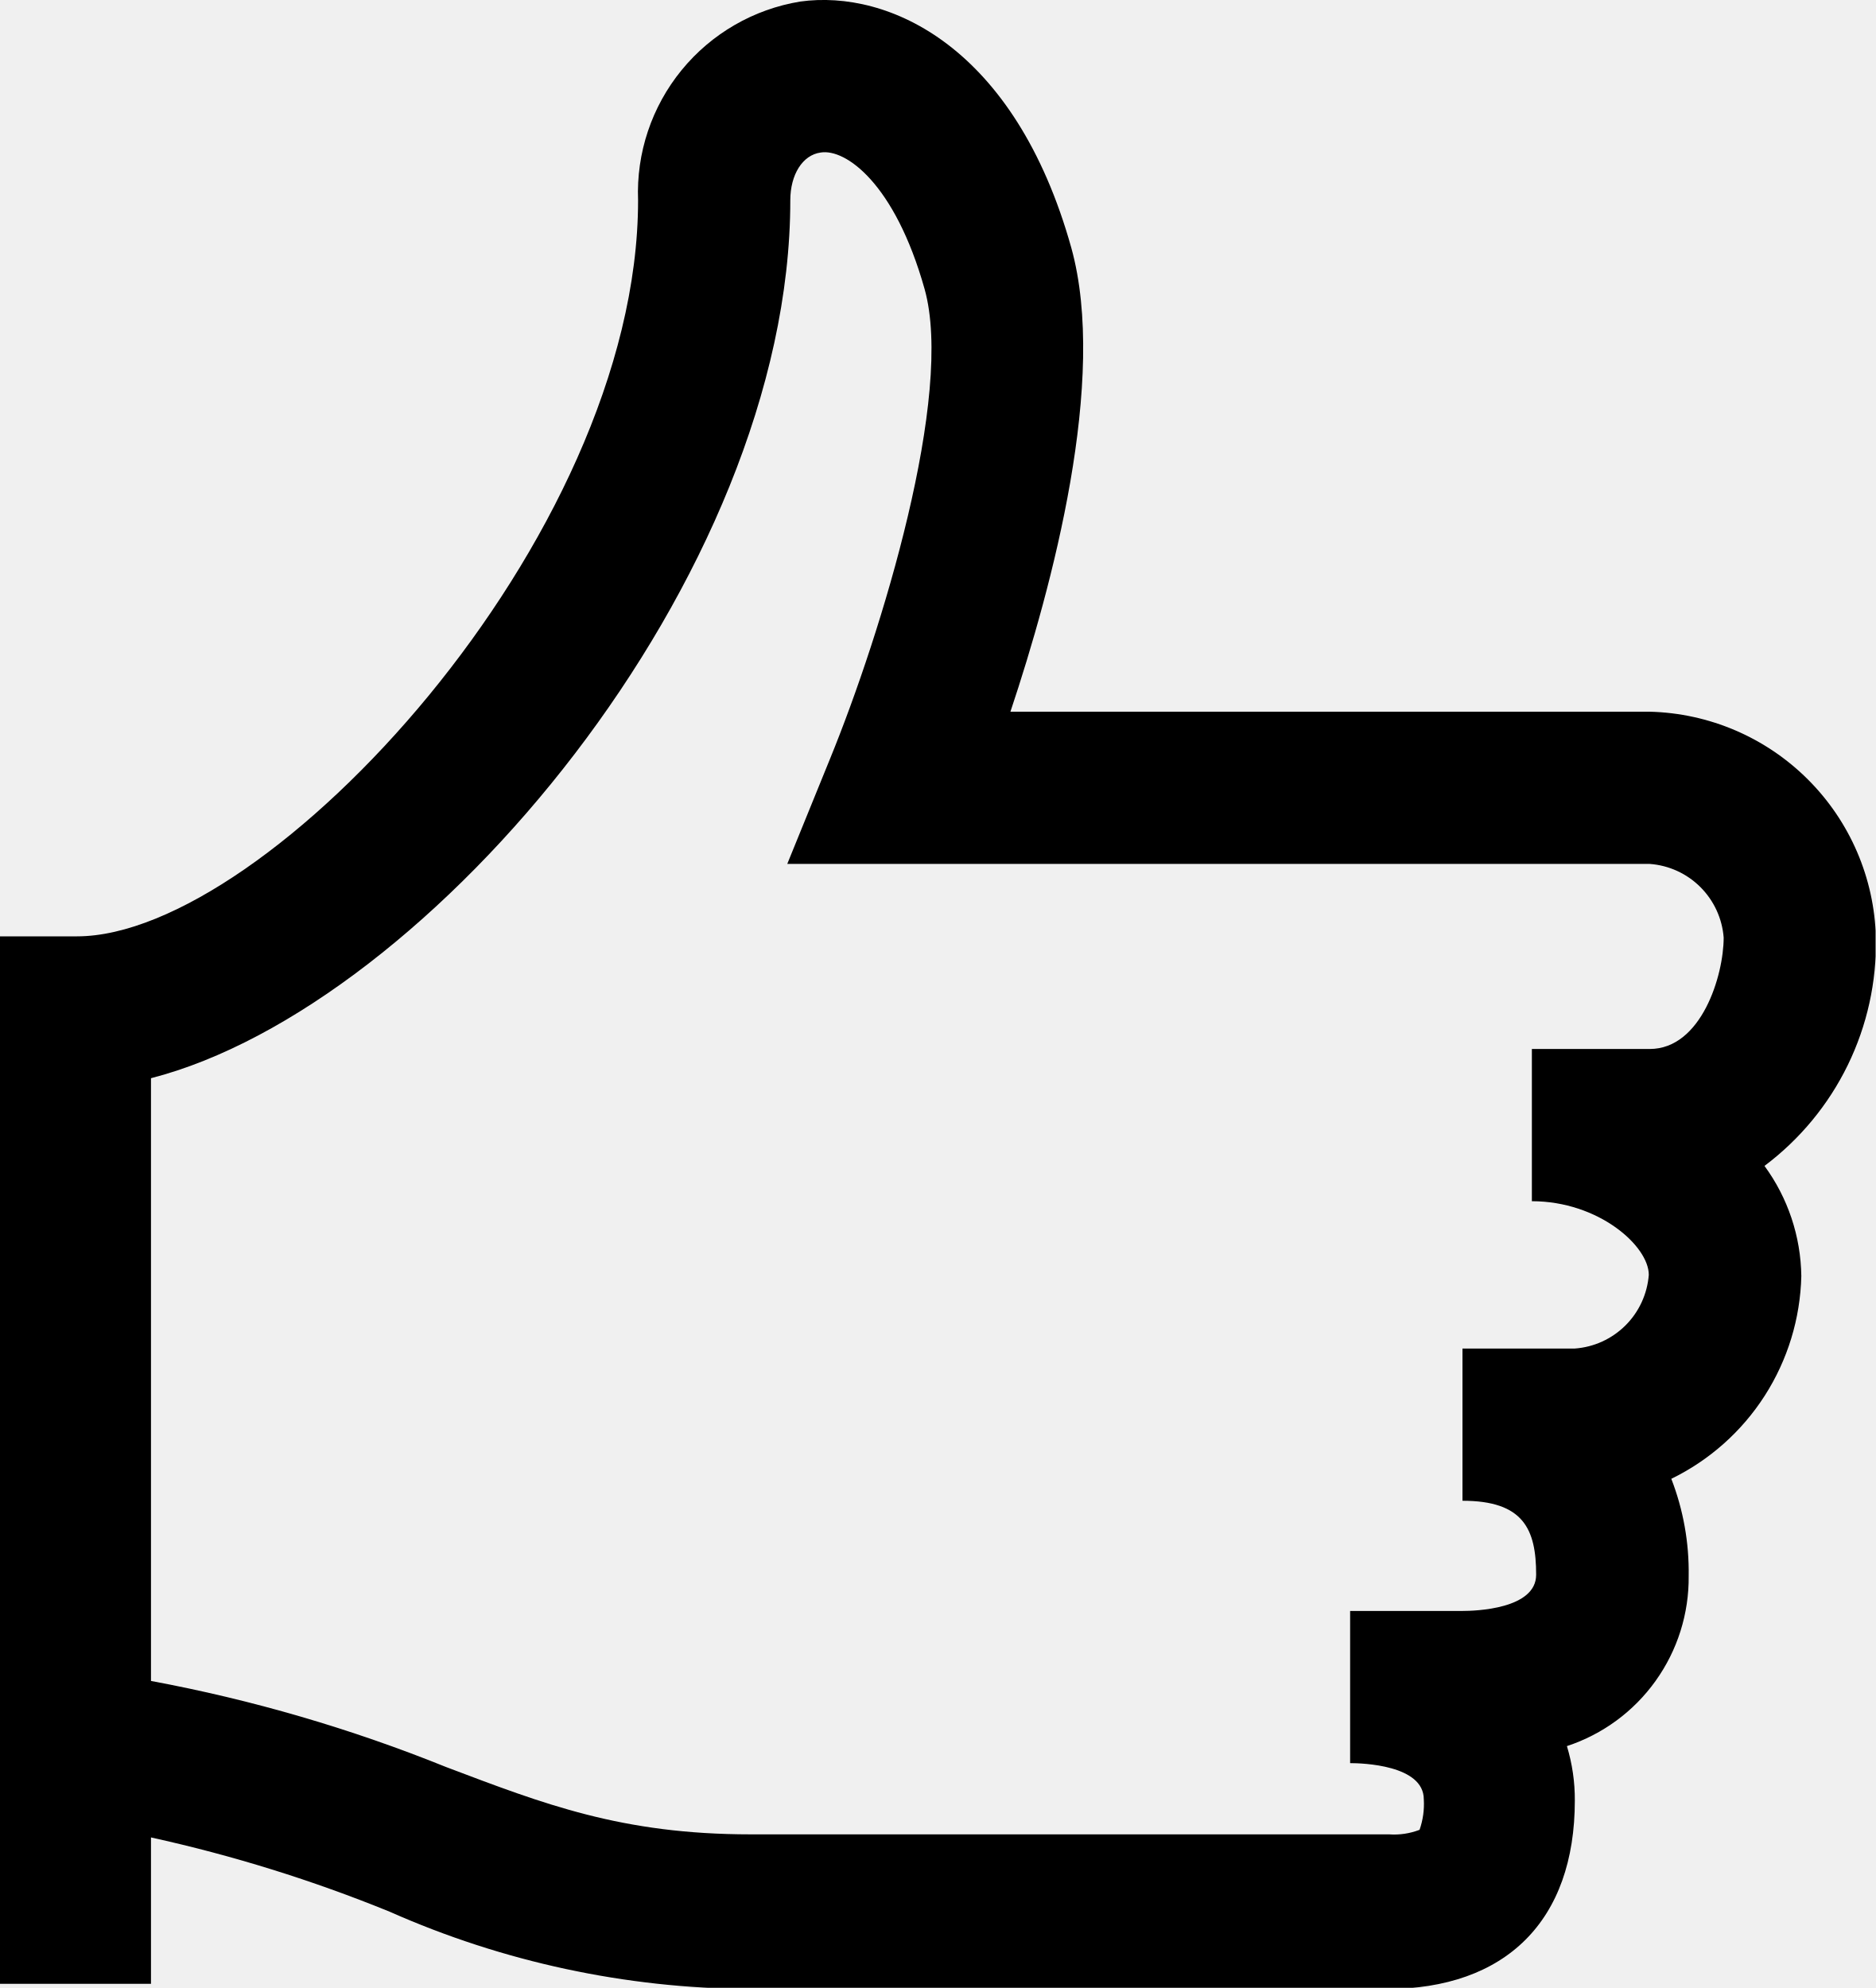
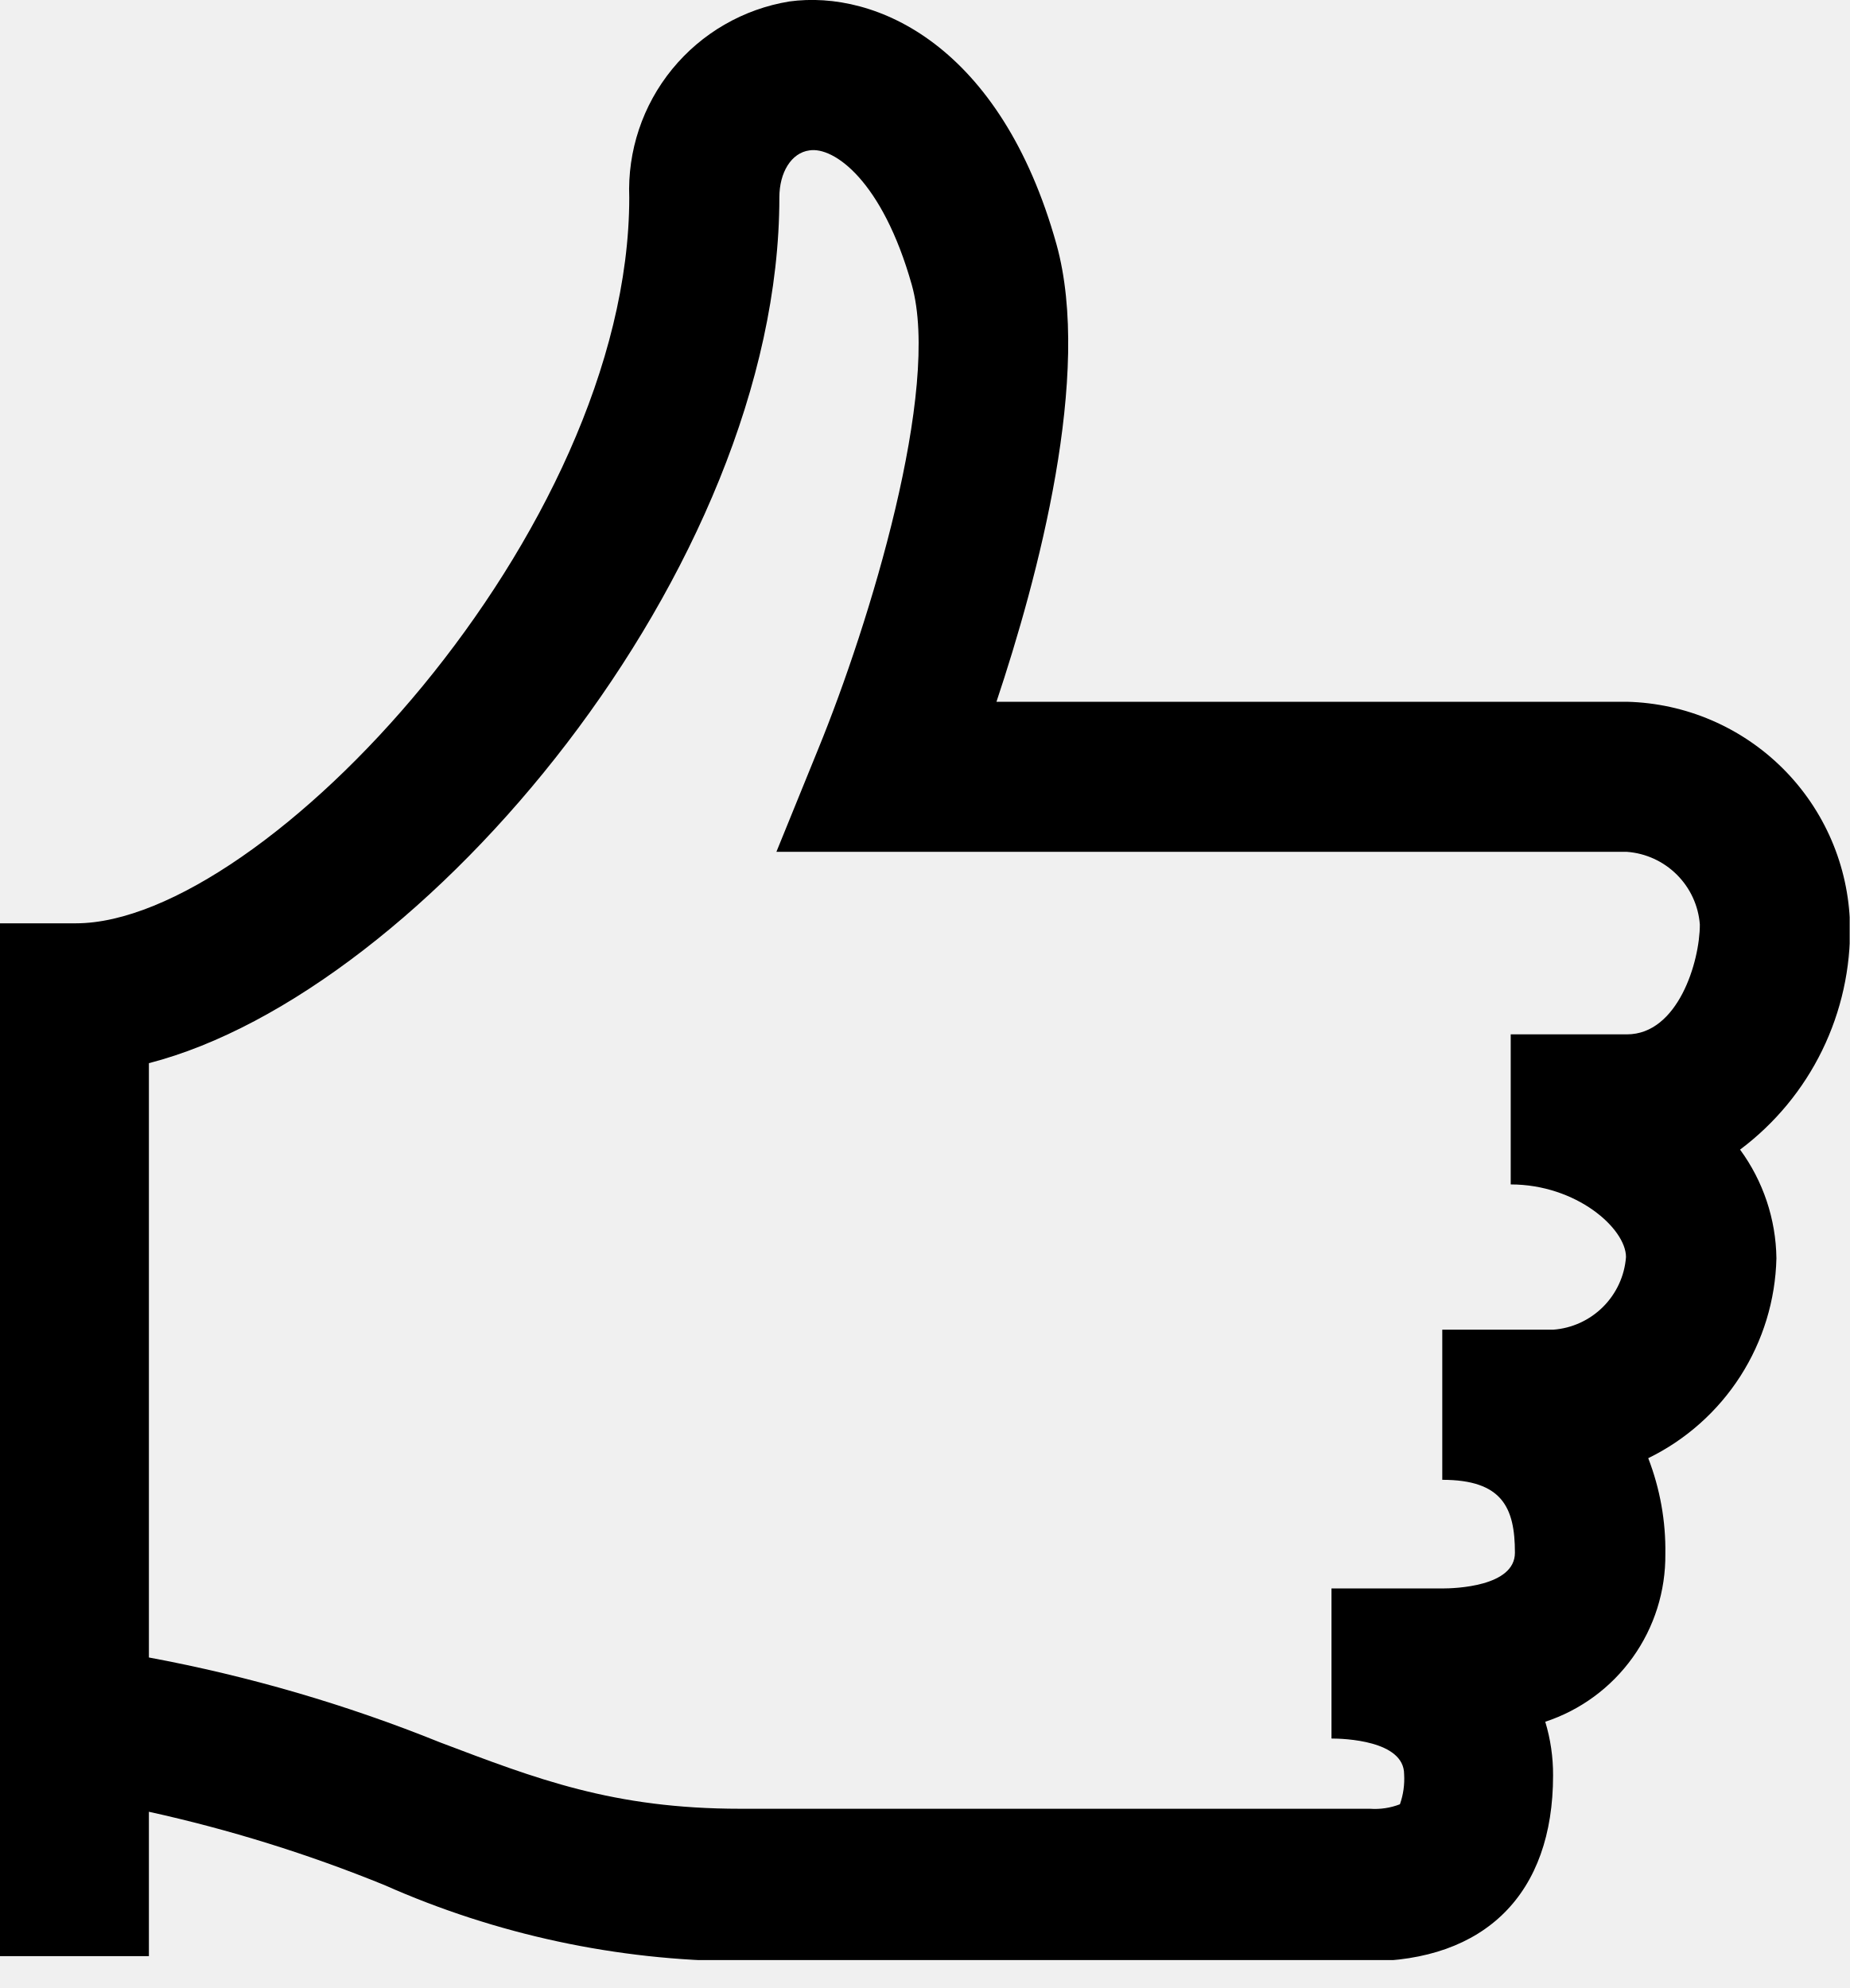
- <svg xmlns="http://www.w3.org/2000/svg" width="50" height="53" viewBox="0 0 50 53" fill="none">
+ <svg xmlns="http://www.w3.org/2000/svg" width="40" height="43" viewBox="0 0 40 43" fill="none">
  <g clip-path="url(#clip0)">
-     <path d="M50.008 24.996C49.967 23.41 49.318 21.901 48.196 20.781C47.074 19.66 45.564 19.013 43.978 18.974H26.936C28.055 15.623 29.532 10.112 28.559 6.606C27.057 1.234 23.689 -0.284 21.336 0.041C20.092 0.244 18.966 0.895 18.169 1.871C17.372 2.847 16.96 4.081 17.01 5.34C17.01 14.373 7.125 24.963 2.053 24.963H-0.032V52.889H4.025V48.986C6.199 49.464 8.327 50.126 10.388 50.966C13.409 52.306 16.675 53.008 19.98 53.027H36.958C40.148 53.027 41.982 51.201 41.982 48.004C41.985 47.511 41.914 47.022 41.771 46.551C42.724 46.237 43.552 45.629 44.135 44.813C44.719 43.997 45.028 43.017 45.017 42.014C45.031 41.13 44.874 40.251 44.554 39.425C45.572 38.929 46.434 38.162 47.045 37.209C47.656 36.255 47.993 35.153 48.02 34.02C48.006 32.963 47.663 31.936 47.038 31.083C47.98 30.376 48.741 29.456 49.257 28.398C49.774 27.339 50.031 26.173 50.008 24.996V24.996ZM43.978 27.966H40.837V32.024C42.615 32.024 43.954 33.217 43.954 33.988C43.914 34.497 43.694 34.975 43.332 35.336C42.97 35.696 42.491 35.915 41.982 35.952H38.987V40.01C40.61 40.01 40.951 40.764 40.951 41.982C40.951 42.899 39.328 42.948 38.987 42.948H35.992V47.005C36.317 47.005 37.956 47.054 37.956 47.971C37.973 48.247 37.934 48.523 37.843 48.783C37.584 48.882 37.307 48.924 37.031 48.904H20.013C16.564 48.904 14.494 48.093 11.897 47.111C9.357 46.085 6.719 45.315 4.025 44.814V28.745C11.443 26.838 21.068 15.371 21.068 5.34C21.068 4.658 21.393 4.131 21.88 4.066C22.537 3.96 23.852 4.878 24.647 7.702C25.442 10.526 23.503 16.864 22.123 20.24L20.987 23.032H43.978C44.488 23.069 44.967 23.288 45.328 23.648C45.69 24.009 45.911 24.487 45.95 24.996C45.95 26.002 45.358 27.966 43.978 27.966V27.966Z" fill="black" />
+     <path d="M40.007 19.997C39.974 18.728 39.455 17.521 38.557 16.624C37.659 15.728 36.451 15.21 35.183 15.179H21.549C22.444 12.498 23.626 8.089 22.847 5.285C21.646 0.987 18.951 -0.227 17.069 0.032C16.074 0.195 15.173 0.716 14.535 1.497C13.898 2.277 13.568 3.265 13.608 4.272C13.608 11.498 5.7 19.971 1.643 19.971H-0.026V42.311H3.22V39.188C4.959 39.571 6.662 40.101 8.31 40.772C10.727 41.845 13.34 42.406 15.984 42.422H29.567C32.118 42.422 33.586 40.961 33.586 38.403C33.588 38.009 33.531 37.617 33.417 37.241C34.179 36.99 34.841 36.503 35.308 35.85C35.775 35.198 36.022 34.414 36.014 33.611C36.025 32.904 35.899 32.2 35.644 31.54C36.458 31.143 37.147 30.529 37.636 29.767C38.125 29.004 38.395 28.122 38.416 27.216C38.405 26.37 38.13 25.549 37.63 24.866C38.384 24.301 38.993 23.565 39.406 22.718C39.819 21.871 40.025 20.939 40.007 19.997V19.997ZM35.183 22.373H32.67V25.619C34.092 25.619 35.163 26.573 35.163 27.19C35.132 27.598 34.955 27.98 34.666 28.268C34.376 28.557 33.993 28.732 33.586 28.761H31.19V32.008C32.488 32.008 32.761 32.611 32.761 33.585C32.761 34.319 31.462 34.358 31.19 34.358H28.794V37.604C29.054 37.604 30.365 37.643 30.365 38.377C30.378 38.597 30.348 38.818 30.274 39.026C30.068 39.106 29.846 39.139 29.625 39.123H16.01C13.251 39.123 11.595 38.474 9.518 37.688C7.485 36.867 5.376 36.252 3.22 35.851V22.996C9.154 21.47 16.854 12.297 16.854 4.272C16.854 3.727 17.114 3.305 17.504 3.253C18.029 3.168 19.081 3.902 19.718 6.161C20.354 8.421 18.802 13.491 17.698 16.192L16.79 18.425H35.183C35.59 18.455 35.973 18.63 36.263 18.919C36.552 19.207 36.729 19.589 36.76 19.997C36.76 20.802 36.286 22.373 35.183 22.373V22.373Z" fill="black" />
  </g>
  <defs>
    <clipPath id="clip0">
-       <rect width="50" height="52.995" fill="white" />
+       <rect width="40" height="42.396" fill="white" />
    </clipPath>
  </defs>
</svg>
